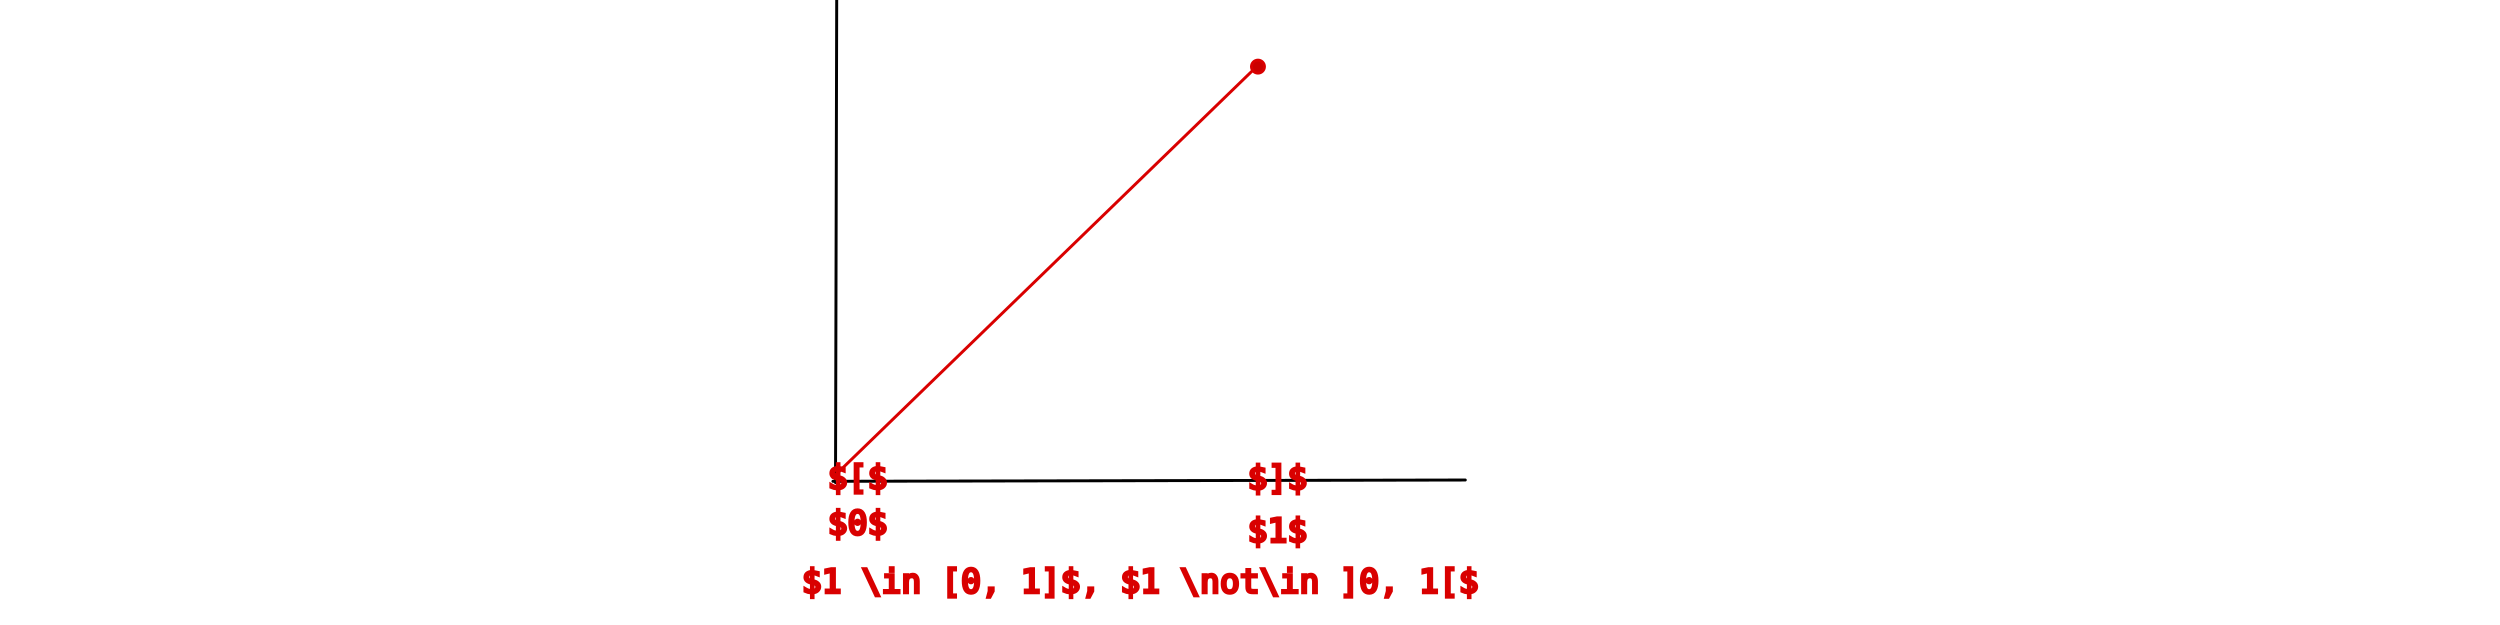
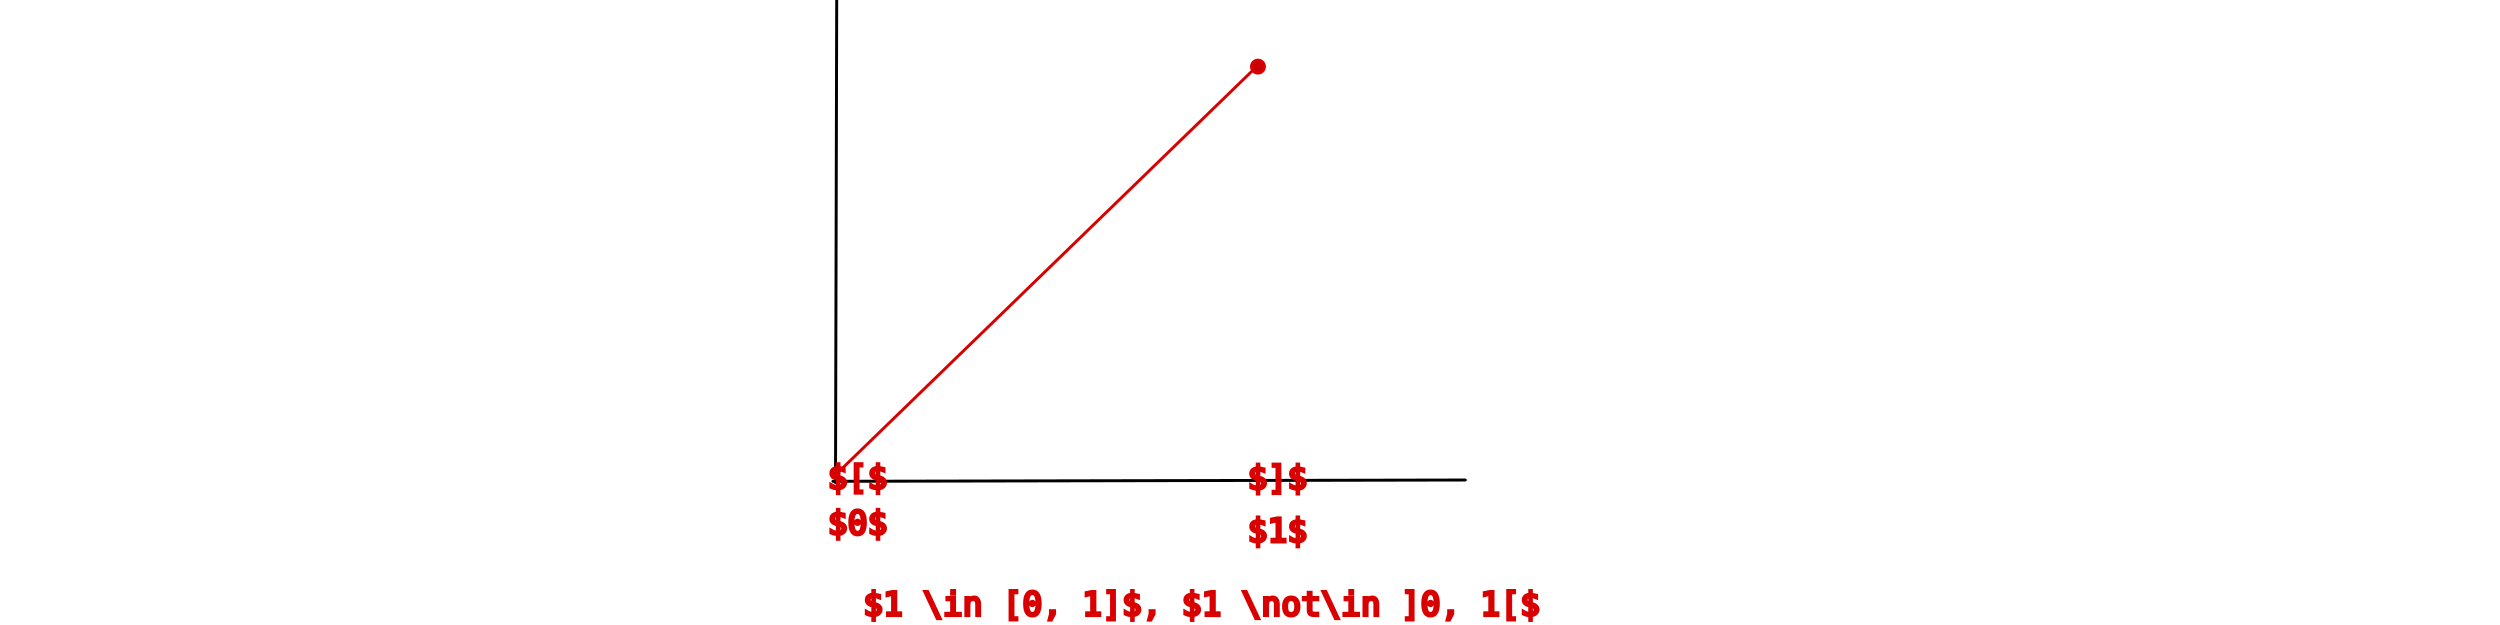
<svg xmlns="http://www.w3.org/2000/svg" width="240mm" height="60mm" viewBox="0 0 240 60" version="1.1" id="svg8">
  <defs id="defs2">
    </defs>
  <g id="layer1" transform="translate(0,-177)">
    <path style="fill:none;stroke:#000000;stroke-width:0.284;stroke-linecap:round" d="m 79.617,186.952 c 0,0 -0.124,50.134 -0.124,50.134" id="path1" transform="translate(0.7162799,-13.75669)" />
    <path style="fill:none;stroke:#000000;stroke-width:0.284;stroke-linecap:round" d="m 79.244,236.962 c 0,0 60.708,-0.124 60.708,-0.124" id="path2" transform="translate(0.7162799,-13.75669)" />
    <path style="fill:none;stroke:#d90000;stroke-width:0.284;stroke-linecap:round;stroke-opacity:1" d="m 79.244,236.588 c 0,0 40.804,-39.56 40.804,-39.56" id="path3" transform="translate(0.7162799,-13.75669)" />
    <circle style="fill:#ca0000;fill-opacity:1;stroke:#d90000;stroke-width:0.284;stroke-linecap:round;stroke-opacity:1" id="path4" cx="120.764" cy="183.396" r="0.622" />
    <text xml:space="preserve" style="font-size:3.175px;font-family:Monospace;-inkscape-font-specification:Monospace;text-align:start;writing-mode:lr-tb;direction:ltr;text-anchor:start;fill:#ca0000;fill-opacity:1;stroke:#d90000;stroke-width:0.284;stroke-linecap:round;stroke-opacity:1" x="79.463" y="223.92" id="text4">
      <tspan id="tspan4" style="stroke-width:0.284" x="79.463" y="223.92">$[$</tspan>
    </text>
    <text xml:space="preserve" style="font-size:3.175px;font-family:Monospace;-inkscape-font-specification:Monospace;text-align:start;writing-mode:lr-tb;direction:ltr;text-anchor:start;fill:#ca0000;fill-opacity:1;stroke:#d90000;stroke-width:0.284;stroke-linecap:round;stroke-opacity:1" x="119.772" y="223.958" id="text4-9">
      <tspan id="tspan4-9" style="stroke-width:0.284" x="119.772" y="223.958">$]$</tspan>
    </text>
-     <text xml:space="preserve" style="font-size:3.175px;font-family:Monospace;-inkscape-font-specification:Monospace;text-align:start;writing-mode:lr-tb;direction:ltr;text-anchor:start;fill:#ca0000;fill-opacity:1;stroke:#d90000;stroke-width:0.284;stroke-linecap:round;stroke-opacity:1" x="76.975" y="233.904" id="text5">
-       <tspan id="tspan5" style="stroke-width:0.284" x="76.975" y="233.904">$1 \in [0, 1]$, $1 \not\in ]0, 1[$</tspan>
+     <text xml:space="preserve" style="font-size:3.175px;font-family:Monospace;-inkscape-font-specification:Monospace;text-align:start;writing-mode:lr-tb;direction:ltr;text-anchor:start;fill:#ca0000;fill-opacity:1;stroke:#d90000;stroke-width:0.284;stroke-linecap:round;stroke-opacity:1" x="82.866" y="236.092" id="text5">
+       <tspan id="tspan5" style="stroke-width:0.284" x="82.866" y="236.092">$1 \in [0, 1]$, $1 \not\in ]0, 1[$</tspan>
    </text>
    <text xml:space="preserve" style="font-size:3.175px;font-family:Monospace;-inkscape-font-specification:Monospace;text-align:start;writing-mode:lr-tb;direction:ltr;text-anchor:start;fill:#ca0000;fill-opacity:1;stroke:#d90000;stroke-width:0.284;stroke-linecap:round;stroke-opacity:1" x="79.463" y="228.305" id="text6">
      <tspan id="tspan6" style="stroke-width:0.284" x="79.463" y="228.305">$0$</tspan>
    </text>
    <text xml:space="preserve" style="font-size:3.175px;font-family:Monospace;-inkscape-font-specification:Monospace;text-align:start;writing-mode:lr-tb;direction:ltr;text-anchor:start;fill:#ca0000;fill-opacity:1;stroke:#d90000;stroke-width:0.284;stroke-linecap:round;stroke-opacity:1" x="119.772" y="229.028" id="text6-1">
      <tspan id="tspan6-8" style="stroke-width:0.284" x="119.772" y="229.028">$1$</tspan>
    </text>
  </g>
</svg>
